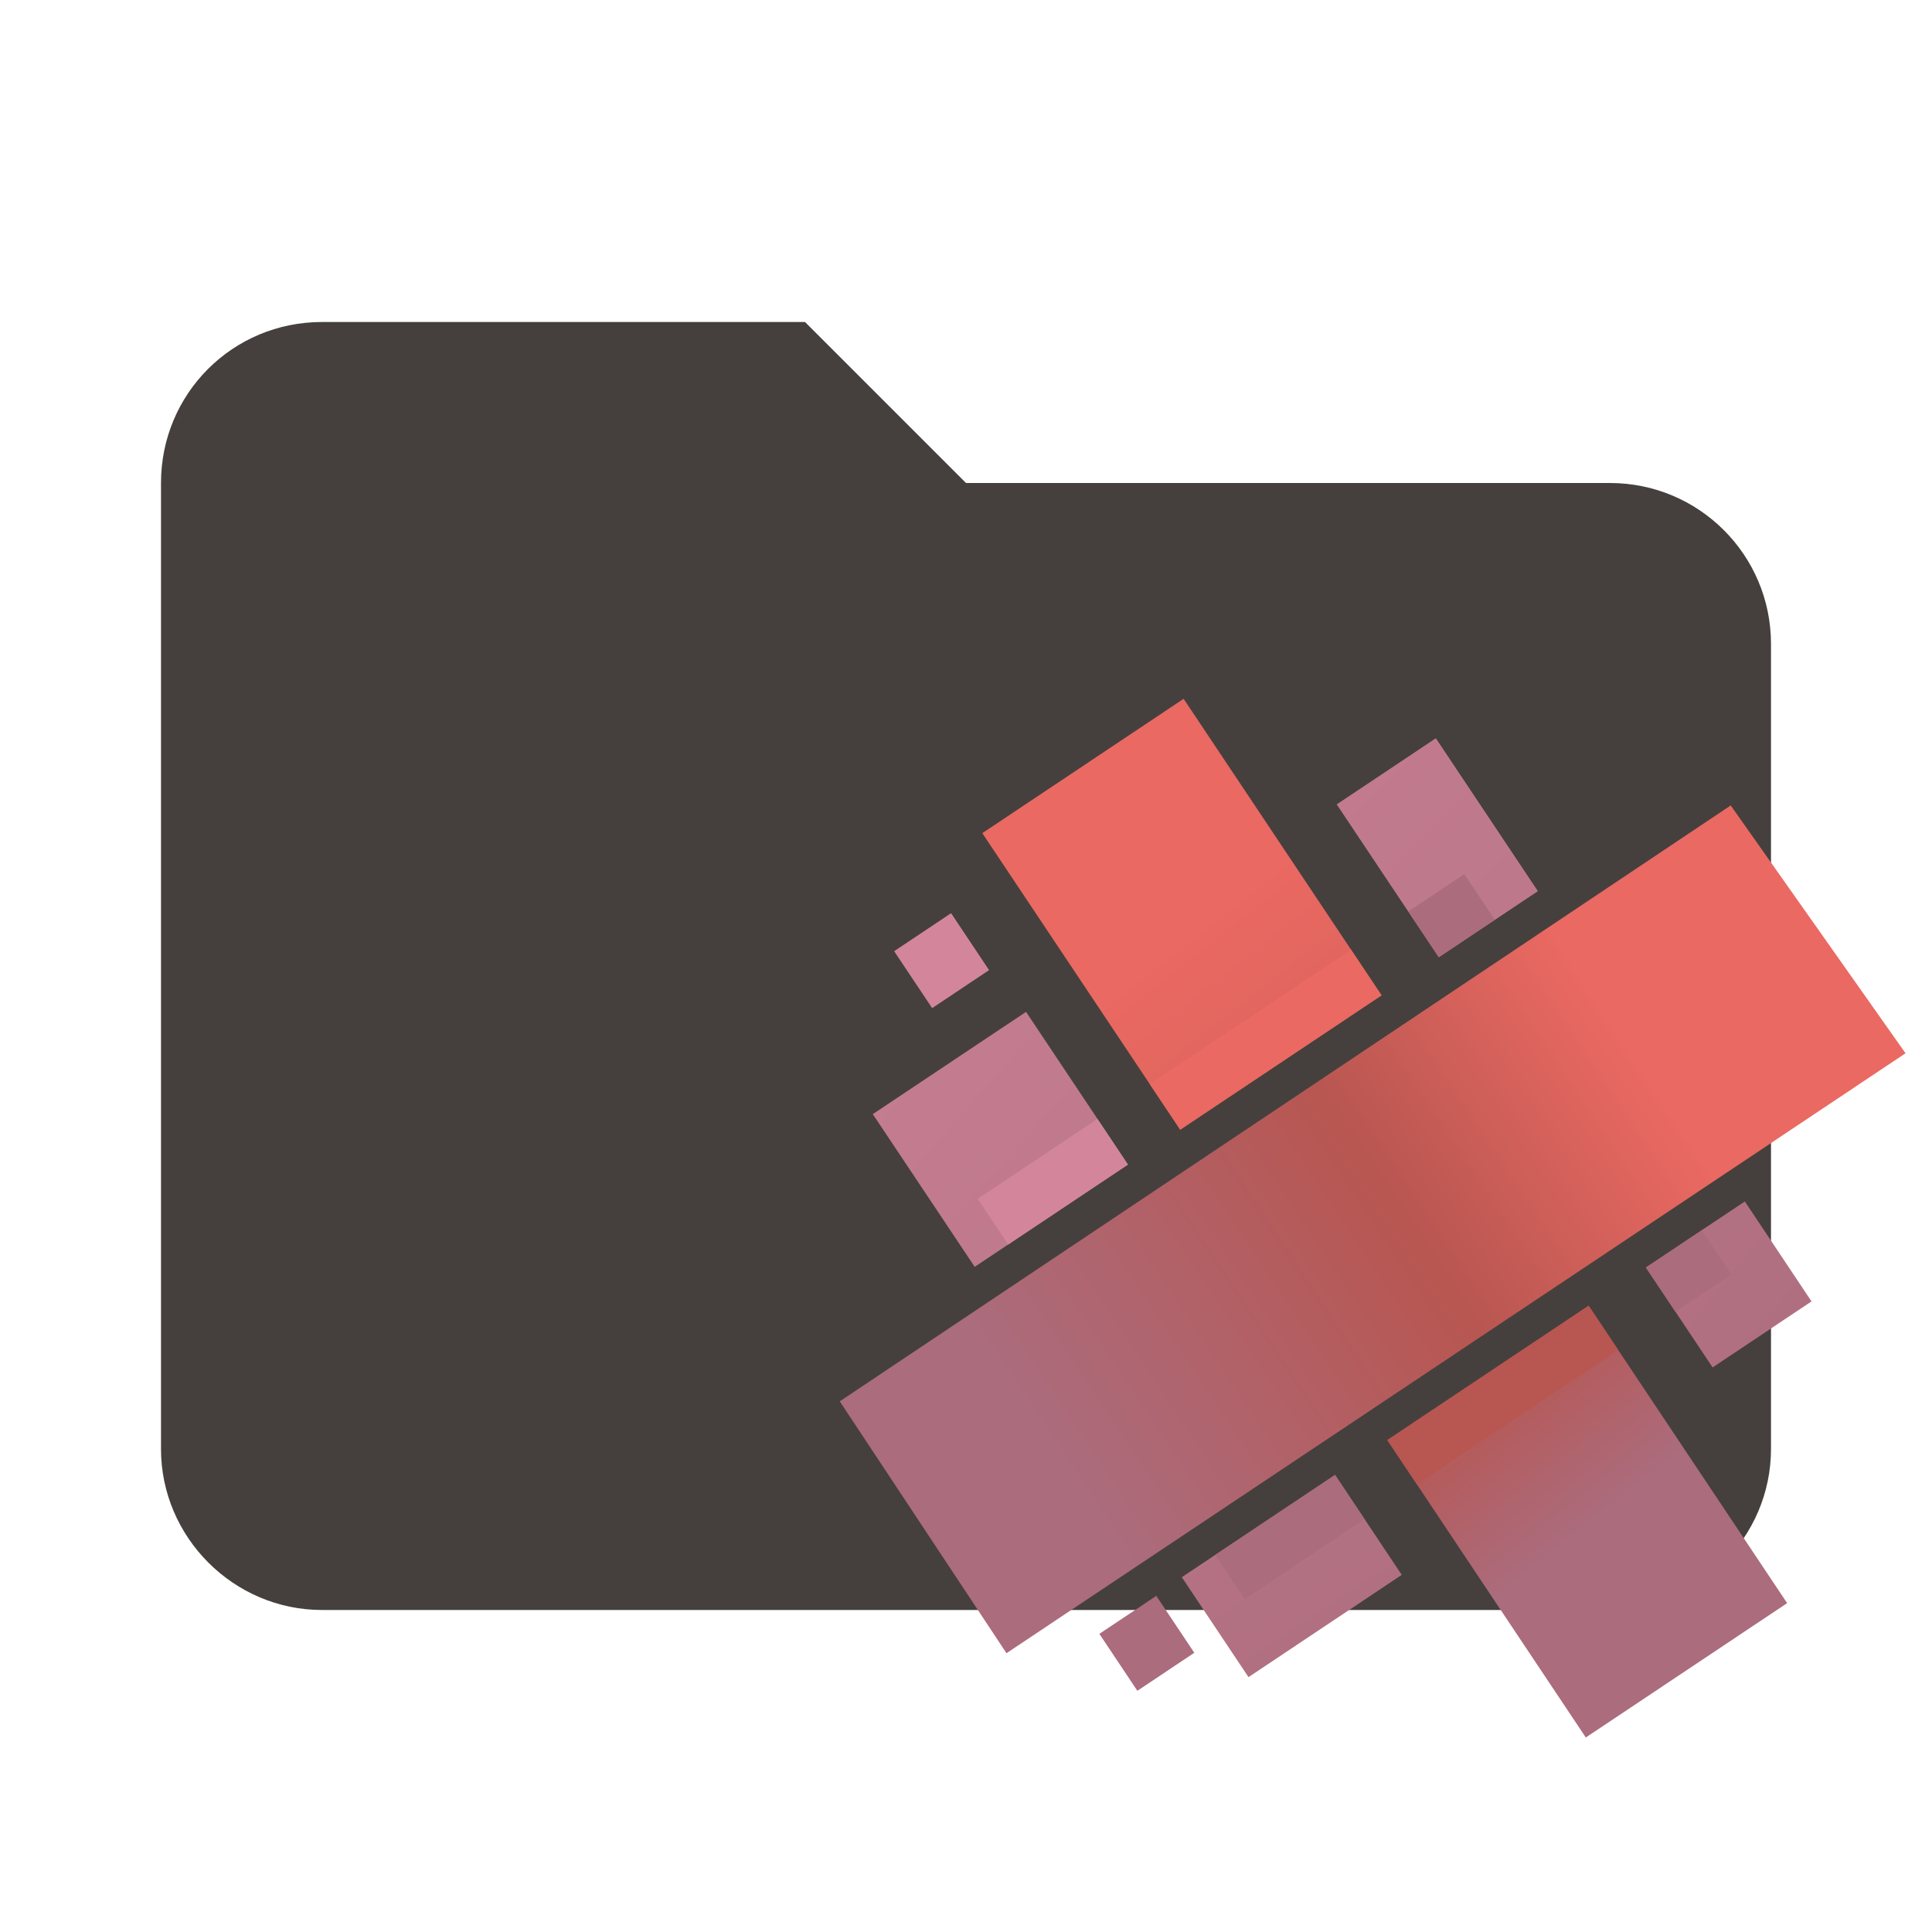
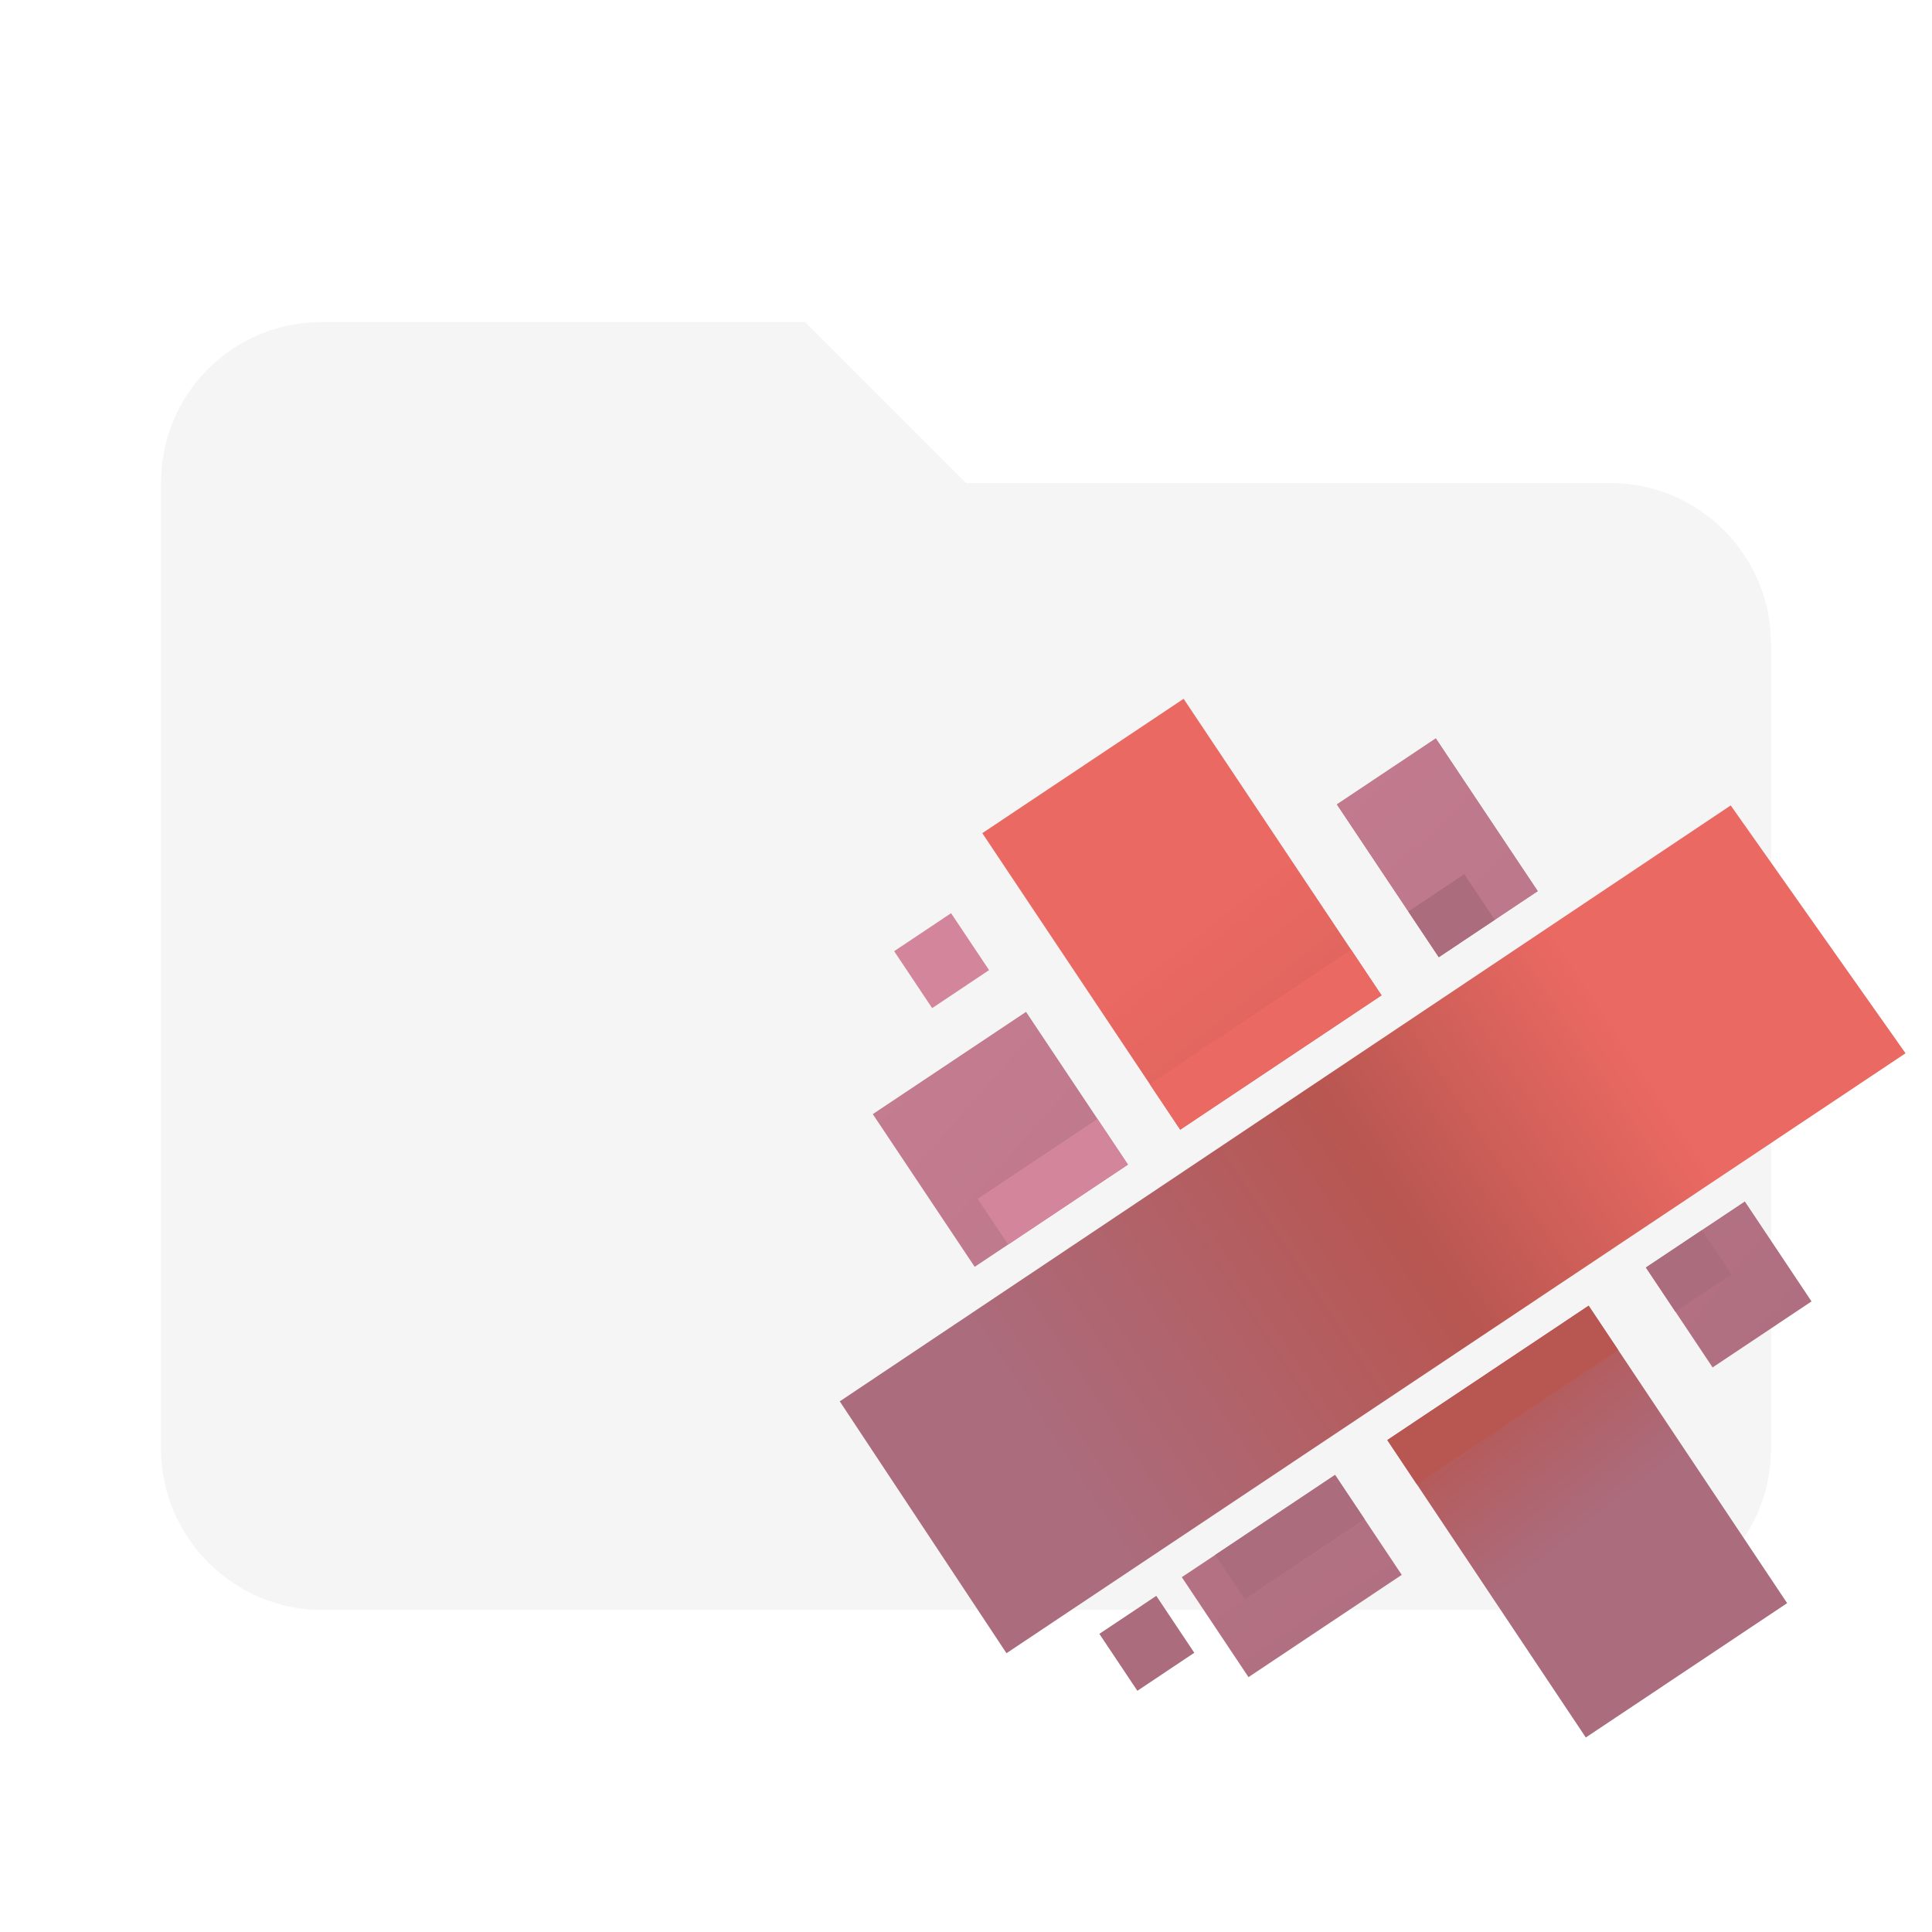
<svg xmlns="http://www.w3.org/2000/svg" xmlns:xlink="http://www.w3.org/1999/xlink" clip-rule="evenodd" fill-rule="evenodd" stroke-linejoin="round" stroke-miterlimit="1.414" version="1.1" viewBox="0 0 24 24" xml:space="preserve">
  <defs>
    <linearGradient id="linearGradient-2" x1="-388.15%" x2="237.68%" y1="-144.18%" y2="430.41%">
      <stop stop-color="#d3869b" offset="0" />
      <stop stop-color="#ab6c7d" offset="1" />
    </linearGradient>
    <linearGradient id="linearGradient-3" x1="72.945%" x2="-97.052%" y1="84.424%" y2="-147.7%">
      <stop stop-color="#ab6c7d" offset="0" />
      <stop stop-color="#ab6c7d" offset=".14" />
      <stop stop-color="#b85651" offset=".29" />
      <stop stop-color="#ea6962" offset=".84" />
      <stop stop-color="#ea6962" offset="1" />
    </linearGradient>
    <linearGradient id="linearGradient-4" x1="-283.88%" x2="287.54%" y1="-693.6%" y2="101.71%">
      <stop stop-color="#d3869b" offset="0" />
      <stop stop-color="#ab6c7d" offset="1" />
    </linearGradient>
    <linearGradient id="linearGradient-5" x1="-821.19%" x2="101.99%" y1="-469.05%" y2="288.24%">
      <stop stop-color="#d3869b" offset="0" />
      <stop stop-color="#ab6c7d" offset="1" />
    </linearGradient>
    <linearGradient id="linearGradient-6" x1="-140.36%" x2="419.01%" y1="-230.93%" y2="261.98%">
      <stop stop-color="#d3869b" offset="0" />
      <stop stop-color="#ab6c7d" offset="1" />
    </linearGradient>
    <linearGradient id="linearGradient-7" x1="191.08%" x2="20.358%" y1="253.95%" y2="20.403%">
      <stop stop-color="#ab6c7d" offset="0" />
      <stop stop-color="#ab6c7d" offset=".14" />
      <stop stop-color="#b85651" offset=".29" />
      <stop stop-color="#ea6962" offset=".84" />
      <stop stop-color="#ea6962" offset="1" />
    </linearGradient>
    <linearGradient id="linearGradient-8" x1="-388.09%" x2="237.67%" y1="-173.85%" y2="518.99%">
      <stop stop-color="#d3869b" offset="0" />
      <stop stop-color="#ab6c7d" offset="1" />
    </linearGradient>
    <linearGradient id="linearGradient4667" x1="-31.824" x2="19.682" y1="-11.741" y2="35.548" gradientTransform="scale(.95818 1.0436)" gradientUnits="userSpaceOnUse" xlink:href="#linearGradient-2" />
    <linearGradient id="linearGradient4671" x1="12.022" x2="-15.716" y1="13.922" y2="-23.952" gradientTransform="scale(.96226 1.0392)" gradientUnits="userSpaceOnUse" xlink:href="#linearGradient-3" />
    <linearGradient id="linearGradient4675" x1="-23.39" x2="23.931" y1="-57.289" y2="8.573" gradientTransform="scale(1.0429 .95884)" gradientUnits="userSpaceOnUse" xlink:href="#linearGradient-4" />
    <linearGradient id="linearGradient4679" x1="-53.331" x2="6.771" y1="-30.517" y2="18.785" gradientTransform="scale(.99898 1.001)" gradientUnits="userSpaceOnUse" xlink:href="#linearGradient-5" />
    <linearGradient id="linearGradient4683" x1="-14.029" x2="41.998" y1="-23.111" y2="26.259" gradientTransform="scale(1.0003 .99965)" gradientUnits="userSpaceOnUse" xlink:href="#linearGradient-6" />
    <linearGradient id="linearGradient4687" x1="31.177" x2="3.37" y1="41.442" y2="3.402" gradientTransform="scale(.96254 1.0389)" gradientUnits="userSpaceOnUse" xlink:href="#linearGradient-7" />
    <linearGradient id="linearGradient4691" x1="-31.905" x2="19.599" y1="-14.258" y2="42.767" gradientTransform="scale(.95823 1.0436)" gradientUnits="userSpaceOnUse" xlink:href="#linearGradient-8" />
    <linearGradient id="linearGradient4695" x1="4.301" x2="34.534" y1="34.41" y2="4.514" gradientTransform="scale(1.002 .99796)" gradientUnits="userSpaceOnUse" xlink:href="#linearGradient-9-8" />
    <linearGradient id="linearGradient-9-8" x1=".112" x2=".901" y1=".897" y2=".116">
      <stop stop-color="#ab6c7d" offset="0" />
      <stop stop-color="#ab6c7d" offset=".14" />
      <stop stop-color="#b85651" offset=".53" />
      <stop stop-color="#ea6962" offset=".79" />
      <stop stop-color="#ea6962" offset="1" />
    </linearGradient>
  </defs>
-   <path d="m10 4h-6c-1.11 0-2 0.89-2 2v12c0 1.097 0.903 2 2 2h16c1.097 0 2-0.903 2-2v-10c0-1.11-0.9-2-2-2h-8l-2-2z" fill="#45403d" fill-rule="nonzero" />
+   <path d="m10 4h-6c-1.11 0-2 0.89-2 2v12c0 1.097 0.903 2 2 2h16c1.097 0 2-0.903 2-2v-10c0-1.11-0.9-2-2-2h-8l-2-2z" fill="#f5f5f5" fill-rule="nonzero" />
  <g id="Main-Navigation" transform="translate(-150.2 -137.06)" fill="none" fill-rule="evenodd">
    <g id="Main-Navigation---Home" transform="translate(-7.4835 -32.744)">
      <g id="Icon" transform="matrix(.31022 .061897 -.061897 .31022 169.49 177.35)">
        <g id="Group" transform="rotate(-11.284 17.839 -78.732)" fill="url(#linearGradient4667)">
          <path d="m8.002 6.127-3.884 2.592-4.002-5.997 3.884-2.592z" fill="url(#linearGradient4667)" />
        </g>
        <g transform="rotate(-11.284 129.49 -99.884)" fill="url(#linearGradient4671)">
          <path d="m9.179 1.887 6.637 9.945-7.906 5.276-6.637-9.945-1.158-1.735 7.906-5.276z" fill="url(#linearGradient4671)" />
        </g>
        <g transform="rotate(-11.284 167.2 -62.32)" fill="url(#linearGradient4675)">
          <path d="m7.3 1.879 1.461 2.19-6.018 4.016-2.619-3.925 1.315-0.877 4.703-3.139z" fill="url(#linearGradient4675)" />
        </g>
        <g transform="rotate(-11.284 104.37 -149.22)" fill="url(#linearGradient4679)">
          <path d="m2.328 1.146 1.688-1.126 2.619 3.925-3.885 2.592-1.461-2.19 2.197-1.466zm-1.039 3.201-1.158-1.735 2.197-1.466 1.158 1.735z" fill="url(#linearGradient4679)" />
        </g>
        <g transform="rotate(-11.284 81.819 7.6453)" fill="url(#linearGradient4683)">
          <path d="m5.346 9.155-1.315 0.877-4.002-5.997 6.018-4.016 2.805 4.204-4.703 3.139 4.703-3.139 1.197 1.793z" fill="url(#linearGradient4683)" />
        </g>
        <g transform="rotate(-11.284 17.141 -7.8246)" fill="url(#linearGradient4687)">
          <path d="m14.533 9.934 1.197 1.793-7.906 5.276-1.197-1.793-6.575-9.852 7.906-5.276z" fill="url(#linearGradient4687)" />
        </g>
        <g transform="rotate(-11.284 18.188 -79.174)" fill="url(#linearGradient4691)">
          <path d="m6.235 7.177-2.197 1.466-1.197-1.793-2.805-4.204 3.885-2.592 4.002 5.997z" fill="url(#linearGradient4691)" />
        </g>
        <g transform="rotate(-11.284 166.49 -69.536)" fill="#ab6c7d">
          <path d="m1.171 5.018-1.158-1.735 4.703-3.139 1.158 1.735z" />
        </g>
        <g transform="rotate(-11.284 109.99 -149.77)" fill="#ab6c7d">
          <path d="m1.289 3.239-1.158-1.735 2.197-1.466 1.158 1.735z" />
        </g>
        <g transform="rotate(-11.284 100.61 -15.26)" fill="#d3869b">
          <path d="m1.227 5.036-1.197-1.793 4.703-3.139 1.197 1.793z" />
        </g>
        <g transform="rotate(-11.284 43.301 -95.418)" fill="#ab6c7d">
          <path d="m1.345 3.415-1.197-1.793 2.197-1.466 1.197 1.793z" />
        </g>
        <g transform="rotate(-11.284 129.49 -99.884)" fill="#b85651">
          <path d="m9.179 1.887-7.906 5.276-1.158-1.735 7.906-5.276z" />
        </g>
        <g transform="rotate(-11.284 63.604 -45.609)" fill="#ea6962">
          <path d="m8.038 0.112 1.197 1.793-7.906 5.276-1.197-1.793z" />
        </g>
        <g transform="rotate(45 -13.019 8.751)" fill="#d3869b">
          <rect id="Rectangle-path" x="2.1354e-15" width="2.688" height="2.688" />
        </g>
        <g transform="rotate(45 -36.276 36.979)" fill="#ab6c7d">
          <rect x="2.1354e-15" width="2.688" height="2.688" />
        </g>
        <g transform="translate(1.8225 1.5477)" fill="url(#linearGradient4695)">
          <path d="m8.372 38.294-8.356-8.418 29.732-29.795 8.637 8.201z" fill="url(#linearGradient4695)" />
        </g>
      </g>
    </g>
  </g>
</svg>
